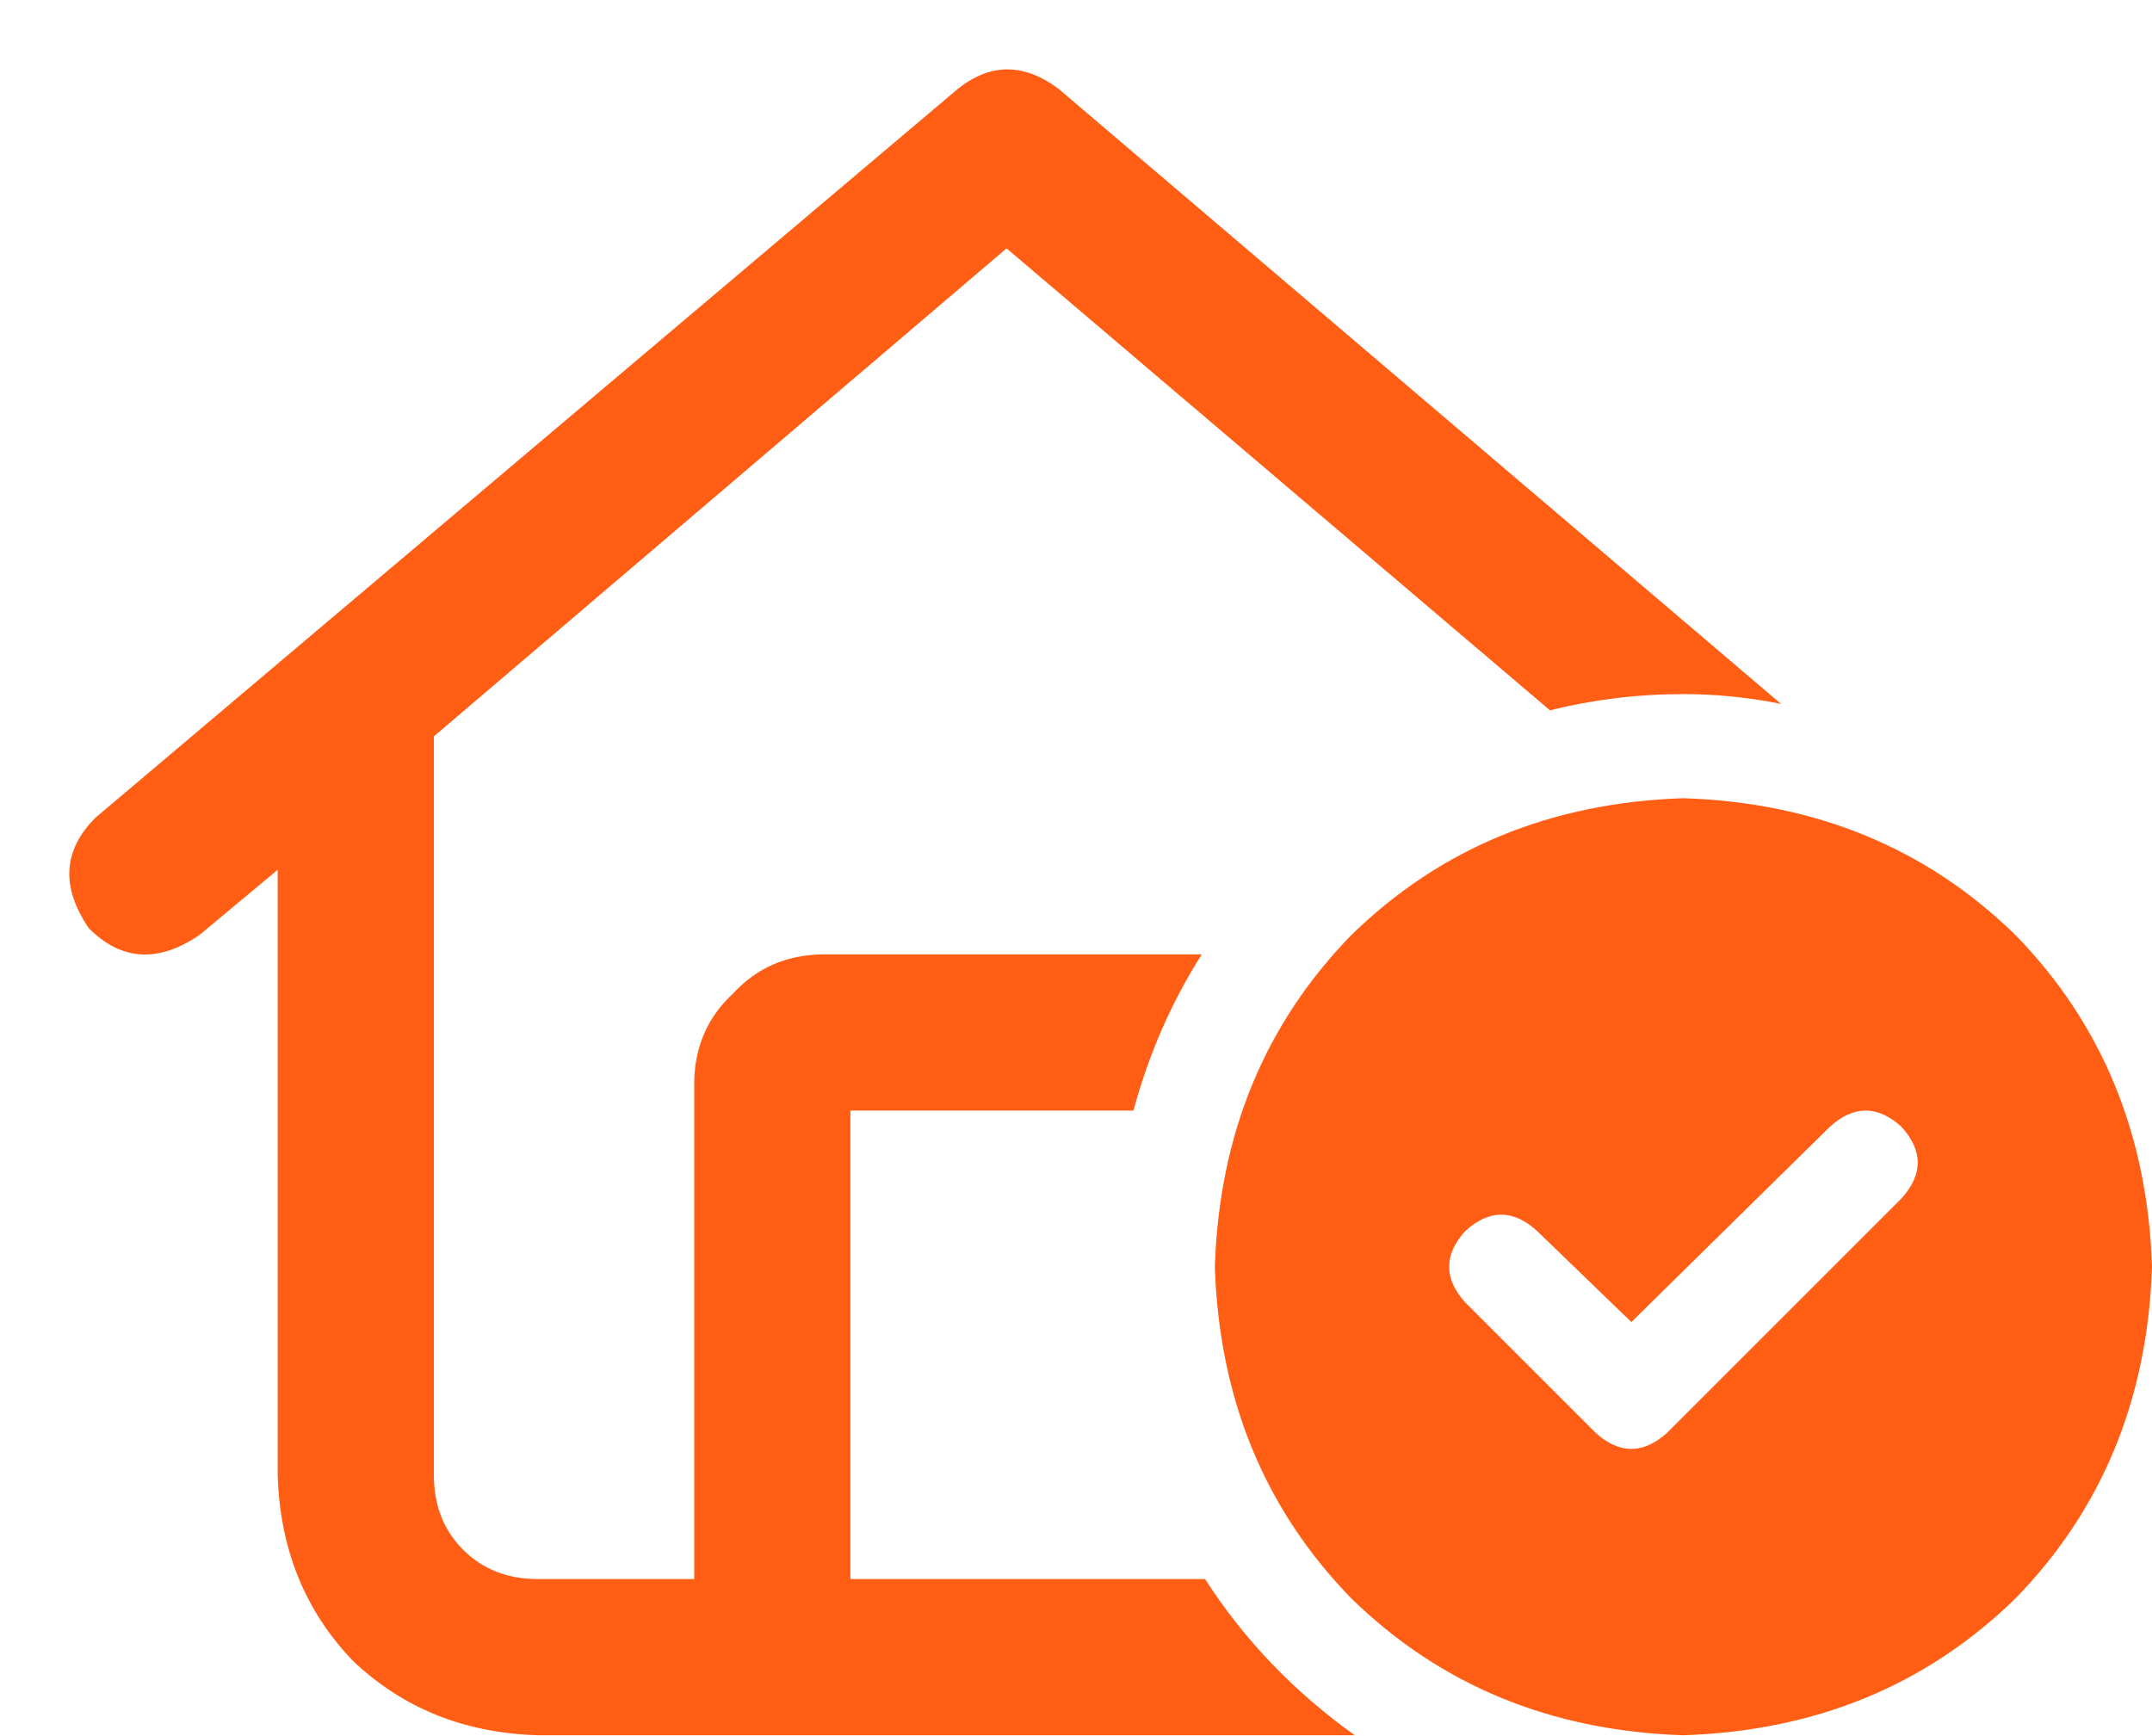
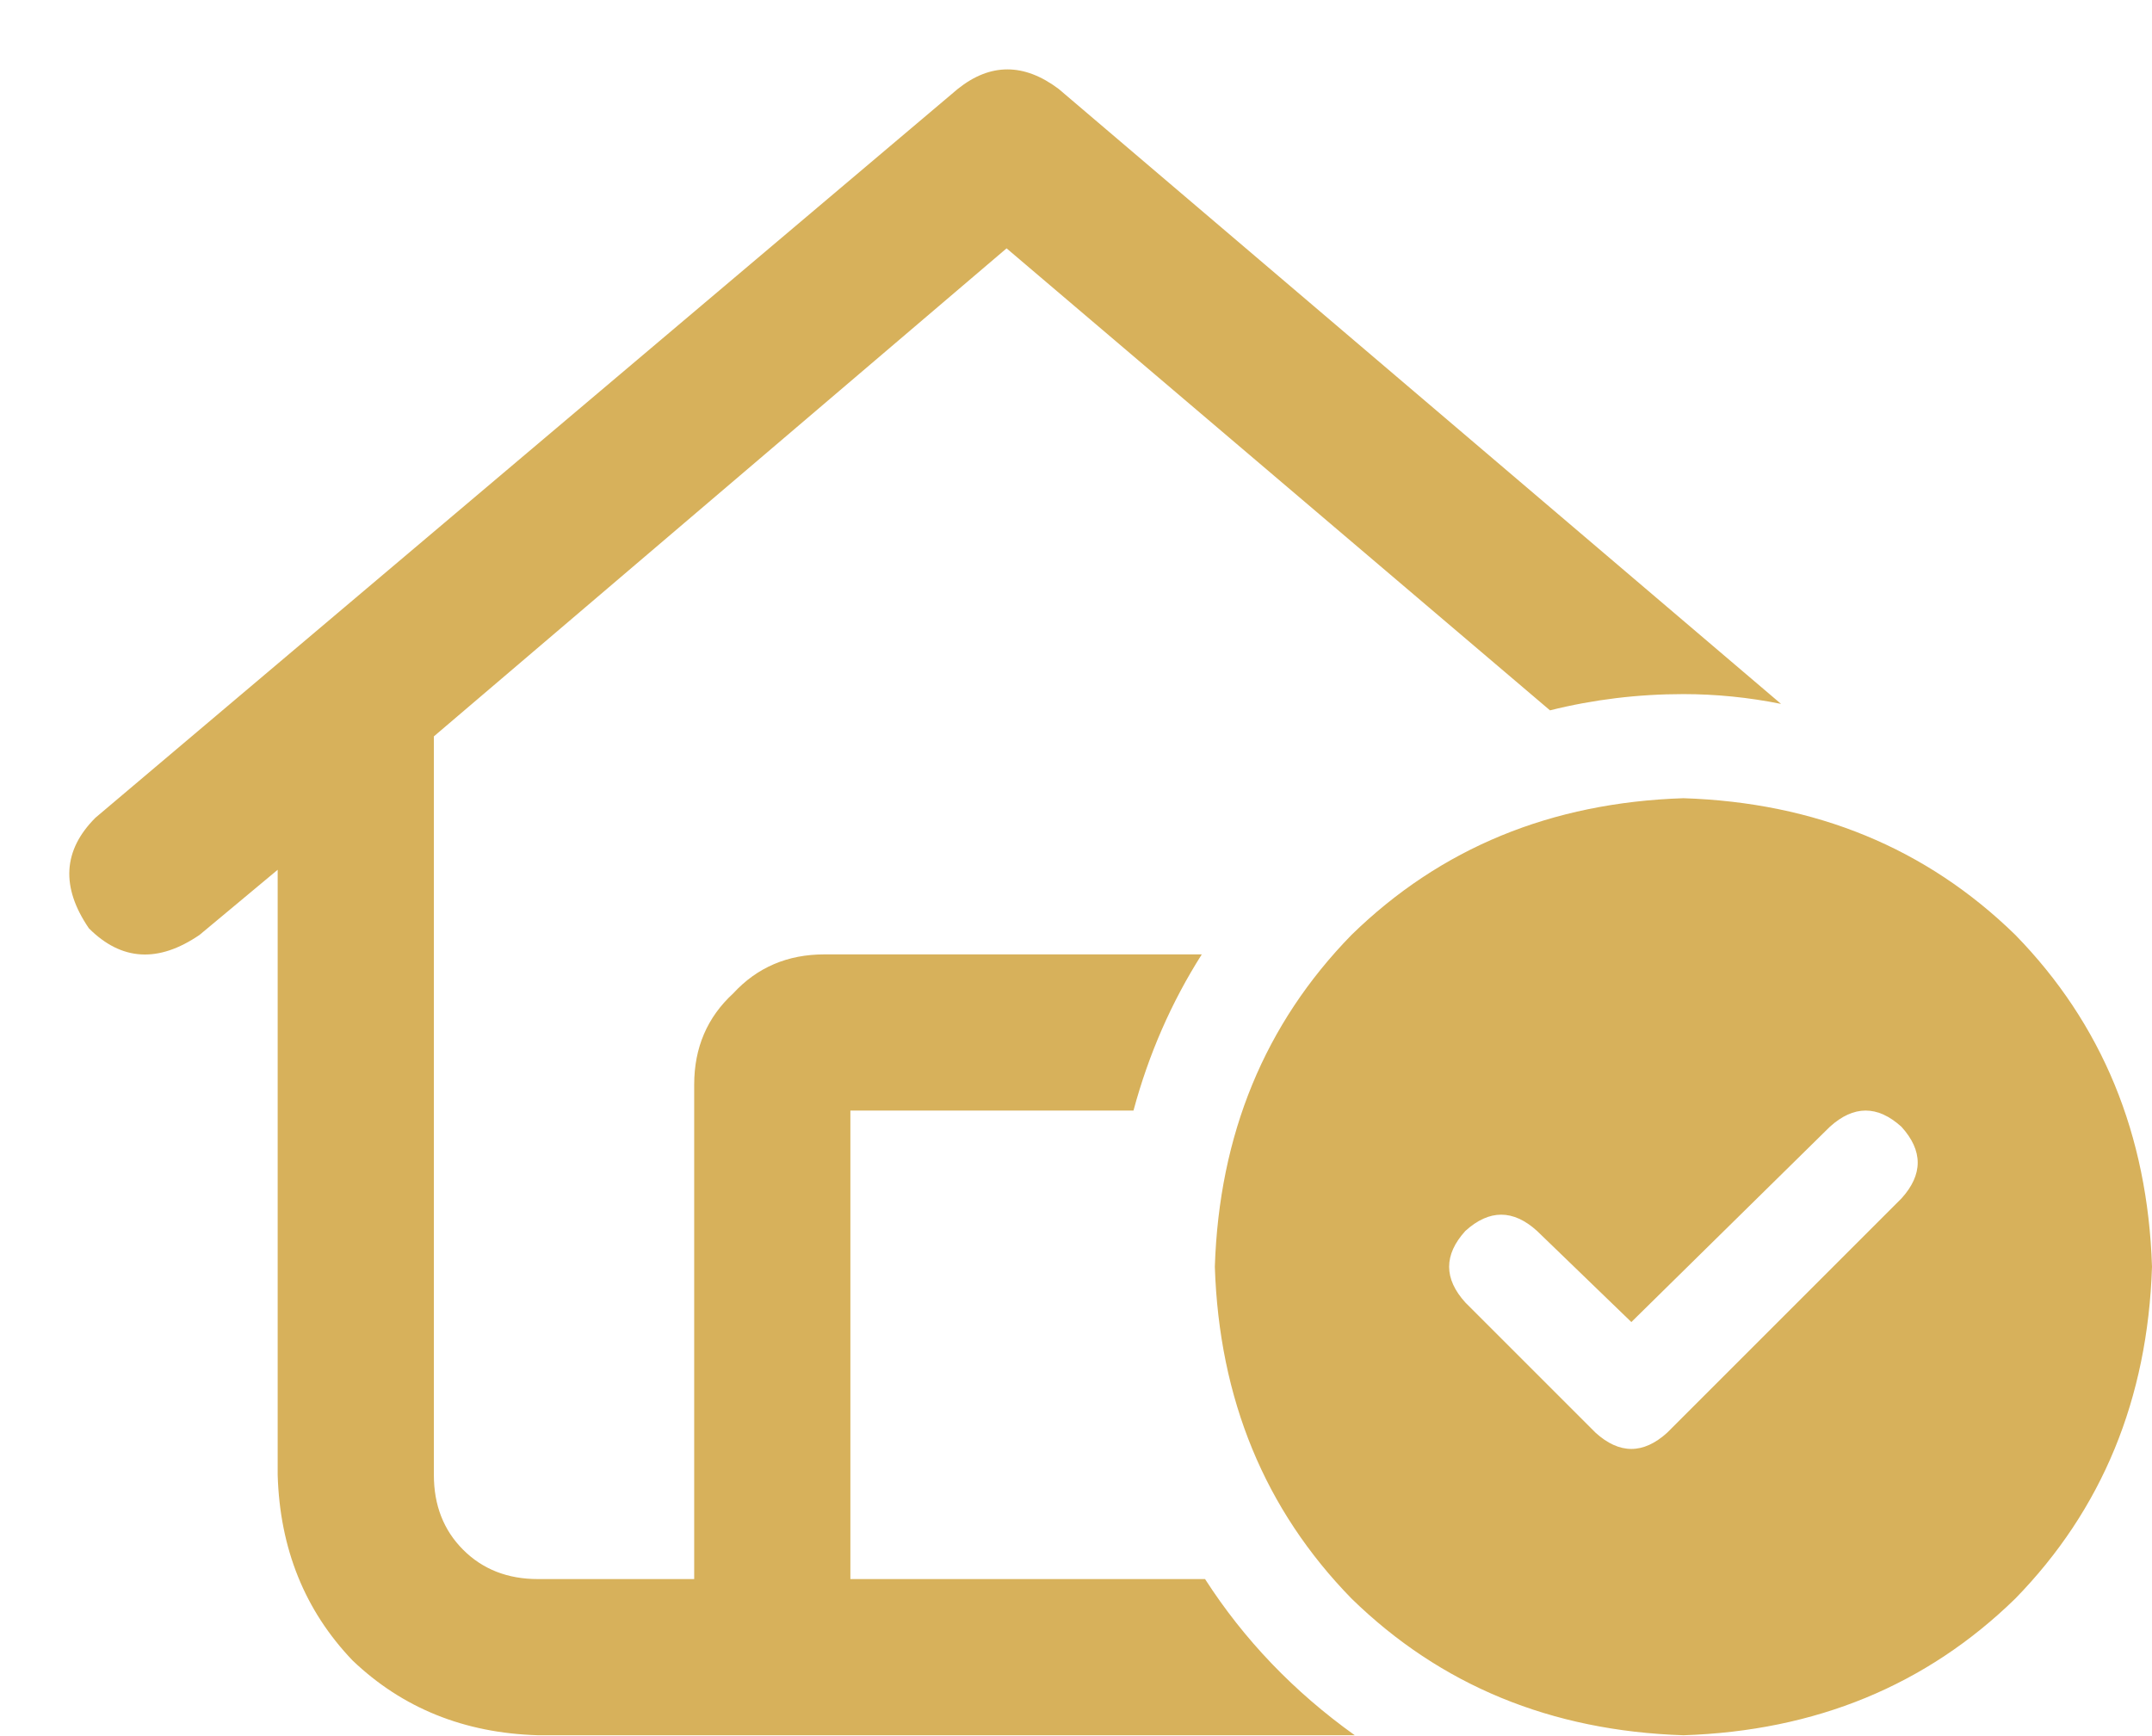
<svg xmlns="http://www.w3.org/2000/svg" width="31" height="25" viewBox="0 0 31 25" fill="none">
-   <path d="M13.797 1.281C14.266 0.906 14.75 0.906 15.25 1.281L25.656 10.141C25.188 10.047 24.719 10 24.25 10C23.594 10 22.953 10.078 22.328 10.234L14.5 3.578L6.25 10.609V21.25C6.25 21.688 6.391 22.047 6.672 22.328C6.953 22.609 7.312 22.75 7.75 22.75H10V15.625C10 15.094 10.188 14.656 10.562 14.312C10.906 13.938 11.344 13.75 11.875 13.75H17.125C17.188 13.75 17.25 13.75 17.312 13.75C16.875 14.438 16.547 15.188 16.328 16H12.25V22.75H17.359C17.922 23.625 18.641 24.375 19.516 25H7.75C6.688 24.969 5.797 24.609 5.078 23.922C4.391 23.203 4.031 22.312 4 21.25V12.531L2.875 13.469C2.281 13.875 1.75 13.844 1.281 13.375C0.875 12.781 0.906 12.25 1.375 11.781L13.797 1.281ZM31 18.25C30.938 20.156 30.281 21.75 29.031 23.031C27.75 24.281 26.156 24.938 24.25 25C22.344 24.938 20.75 24.281 19.469 23.031C18.219 21.75 17.562 20.156 17.5 18.25C17.562 16.344 18.219 14.75 19.469 13.469C20.75 12.219 22.344 11.562 24.25 11.5C26.156 11.562 27.75 12.219 29.031 13.469C30.281 14.75 30.938 16.344 31 18.25ZM26.359 16.234L23.5 19.047L22.141 17.734C21.797 17.422 21.453 17.422 21.109 17.734C20.797 18.078 20.797 18.422 21.109 18.766L22.984 20.641C23.328 20.953 23.672 20.953 24.016 20.641L27.391 17.266C27.703 16.922 27.703 16.578 27.391 16.234C27.047 15.922 26.703 15.922 26.359 16.234Z" fill="#FF5E14" />
+   <path d="M13.797 1.281C14.266 0.906 14.75 0.906 15.25 1.281L25.656 10.141C25.188 10.047 24.719 10 24.25 10C23.594 10 22.953 10.078 22.328 10.234L14.5 3.578L6.25 10.609V21.25C6.25 21.688 6.391 22.047 6.672 22.328C6.953 22.609 7.312 22.75 7.75 22.75H10V15.625C10 15.094 10.188 14.656 10.562 14.312C10.906 13.938 11.344 13.75 11.875 13.75H17.125C17.188 13.75 17.25 13.75 17.312 13.75C16.875 14.438 16.547 15.188 16.328 16H12.25V22.75H17.359C17.922 23.625 18.641 24.375 19.516 25H7.75C6.688 24.969 5.797 24.609 5.078 23.922C4.391 23.203 4.031 22.312 4 21.25V12.531L2.875 13.469C2.281 13.875 1.75 13.844 1.281 13.375C0.875 12.781 0.906 12.25 1.375 11.781L13.797 1.281ZM31 18.25C30.938 20.156 30.281 21.75 29.031 23.031C27.75 24.281 26.156 24.938 24.25 25C22.344 24.938 20.75 24.281 19.469 23.031C18.219 21.75 17.562 20.156 17.5 18.25C17.562 16.344 18.219 14.75 19.469 13.469C20.75 12.219 22.344 11.562 24.25 11.5C26.156 11.562 27.75 12.219 29.031 13.469C30.281 14.75 30.938 16.344 31 18.25ZM26.359 16.234L23.5 19.047L22.141 17.734C21.797 17.422 21.453 17.422 21.109 17.734C20.797 18.078 20.797 18.422 21.109 18.766L22.984 20.641C23.328 20.953 23.672 20.953 24.016 20.641L27.391 17.266C27.703 16.922 27.703 16.578 27.391 16.234C27.047 15.922 26.703 15.922 26.359 16.234Z" fill="#D7B15B" />
</svg>
